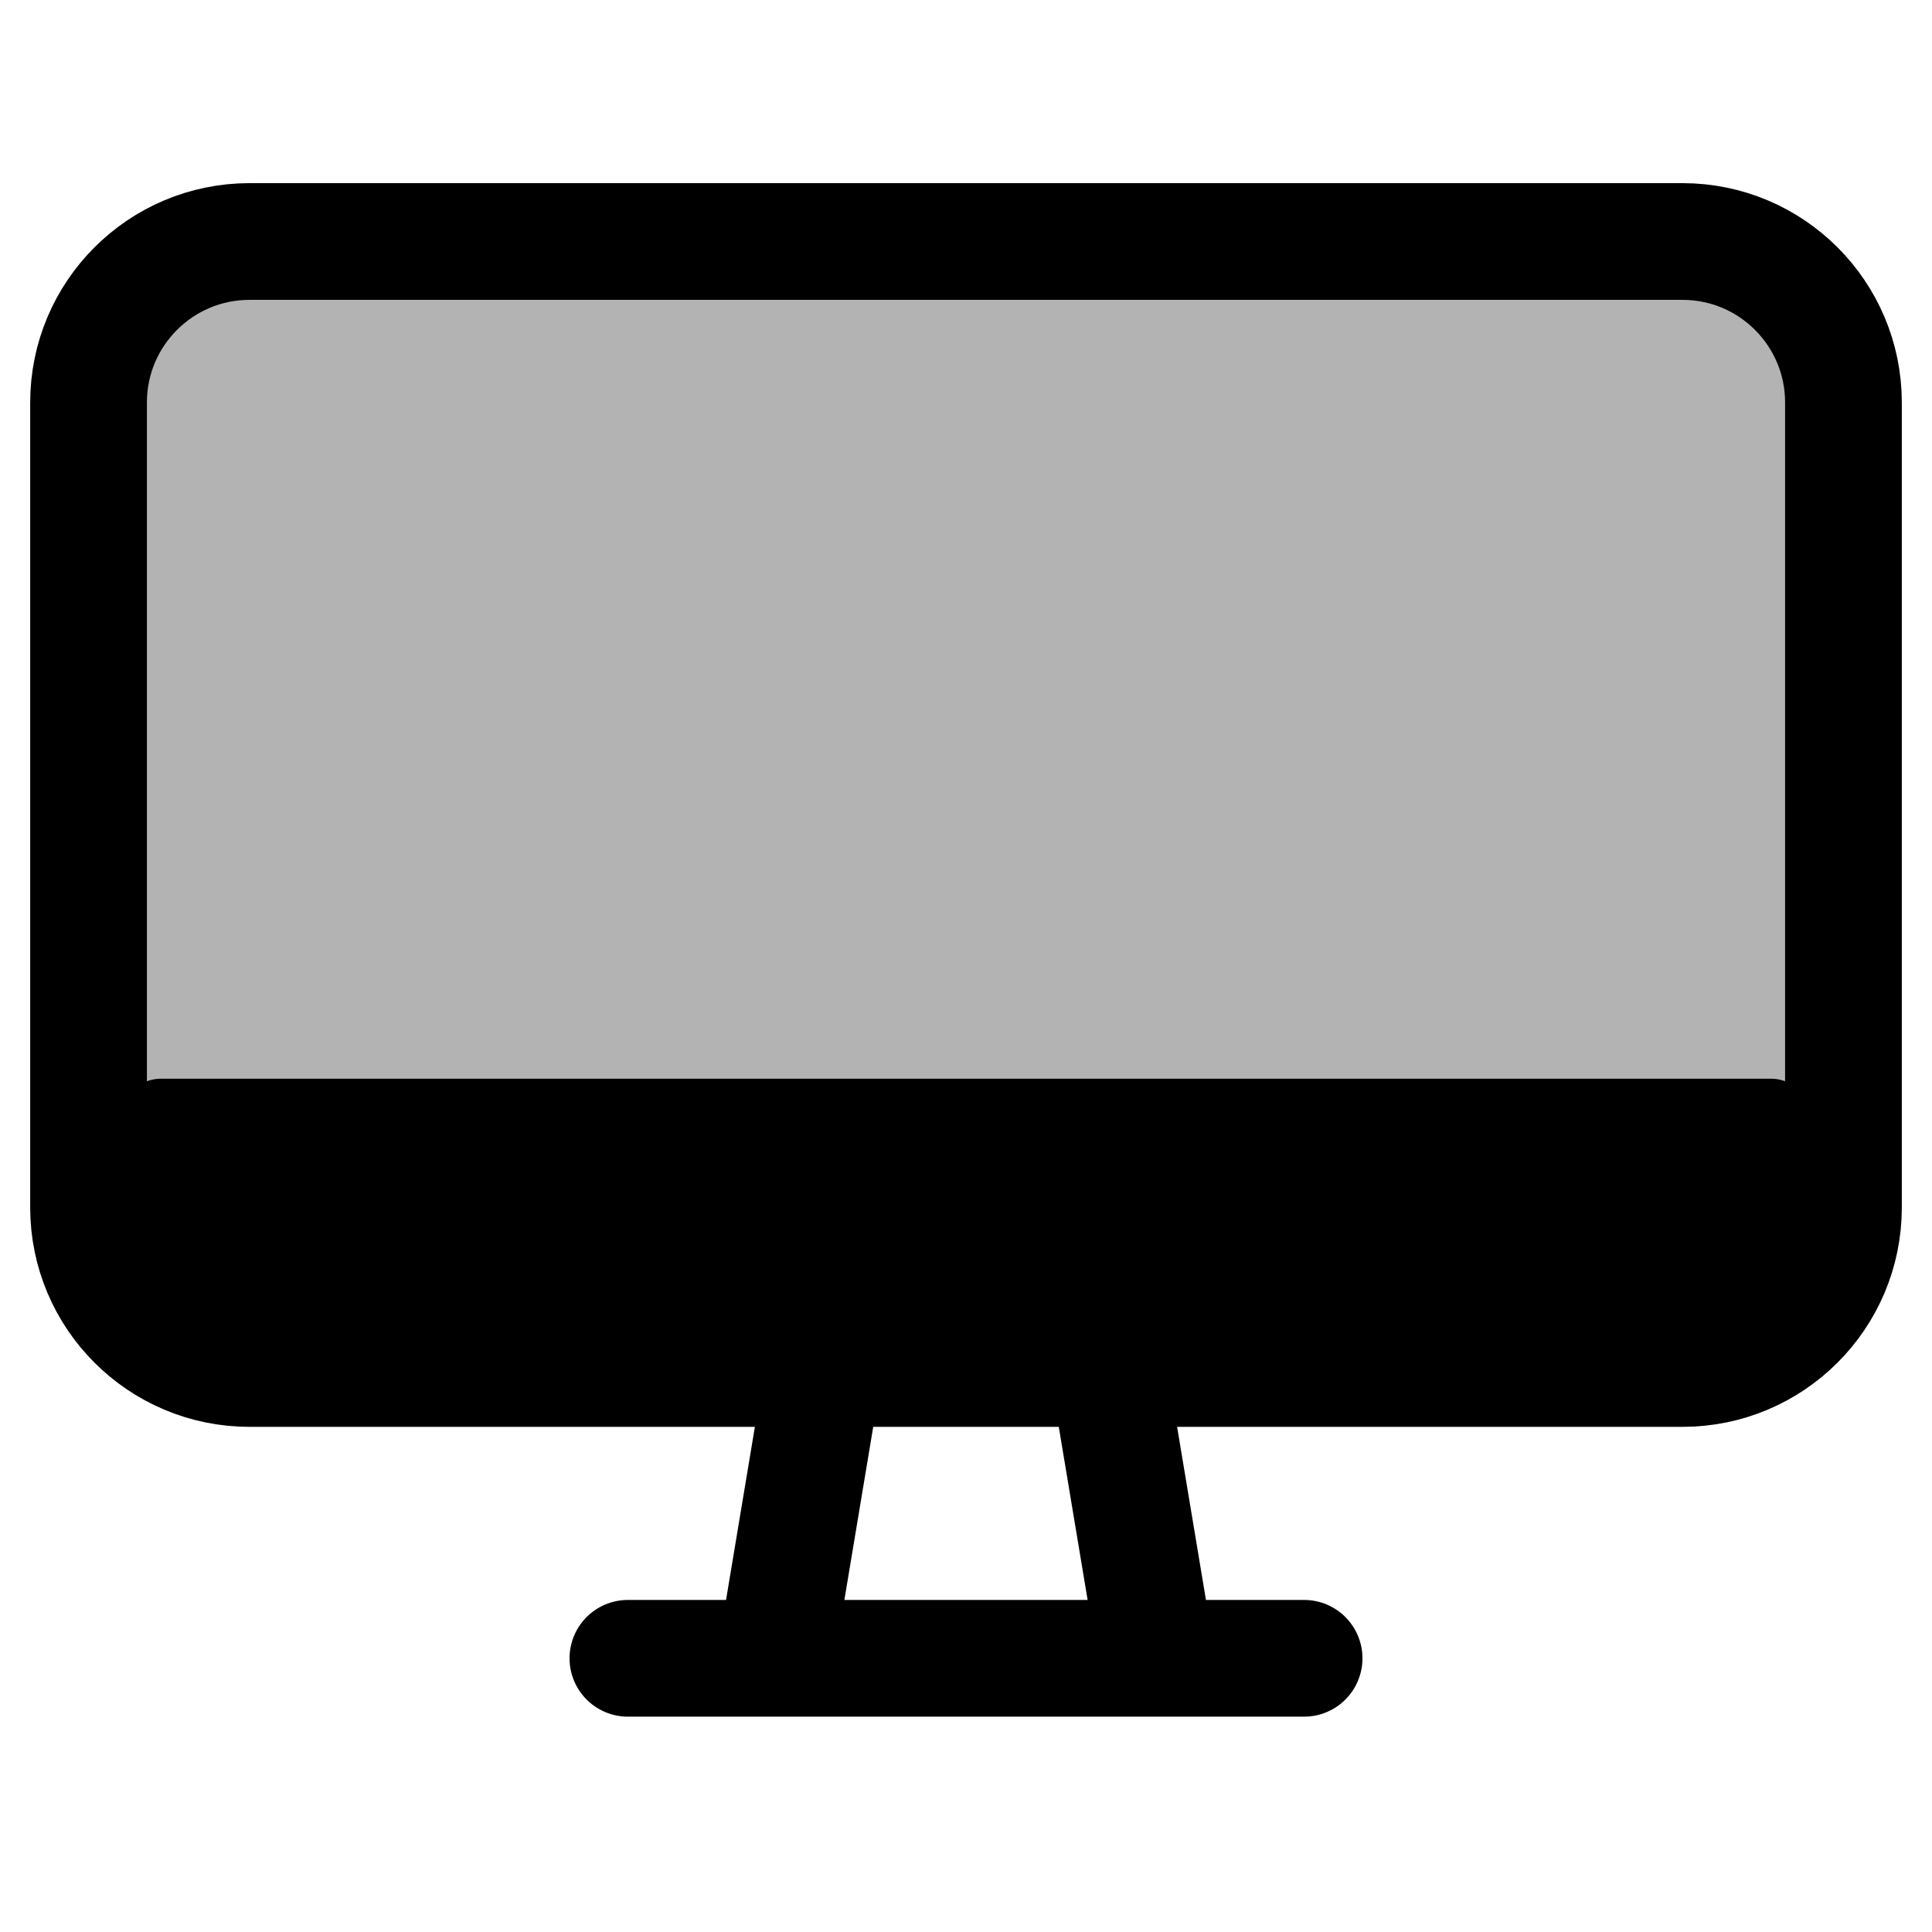
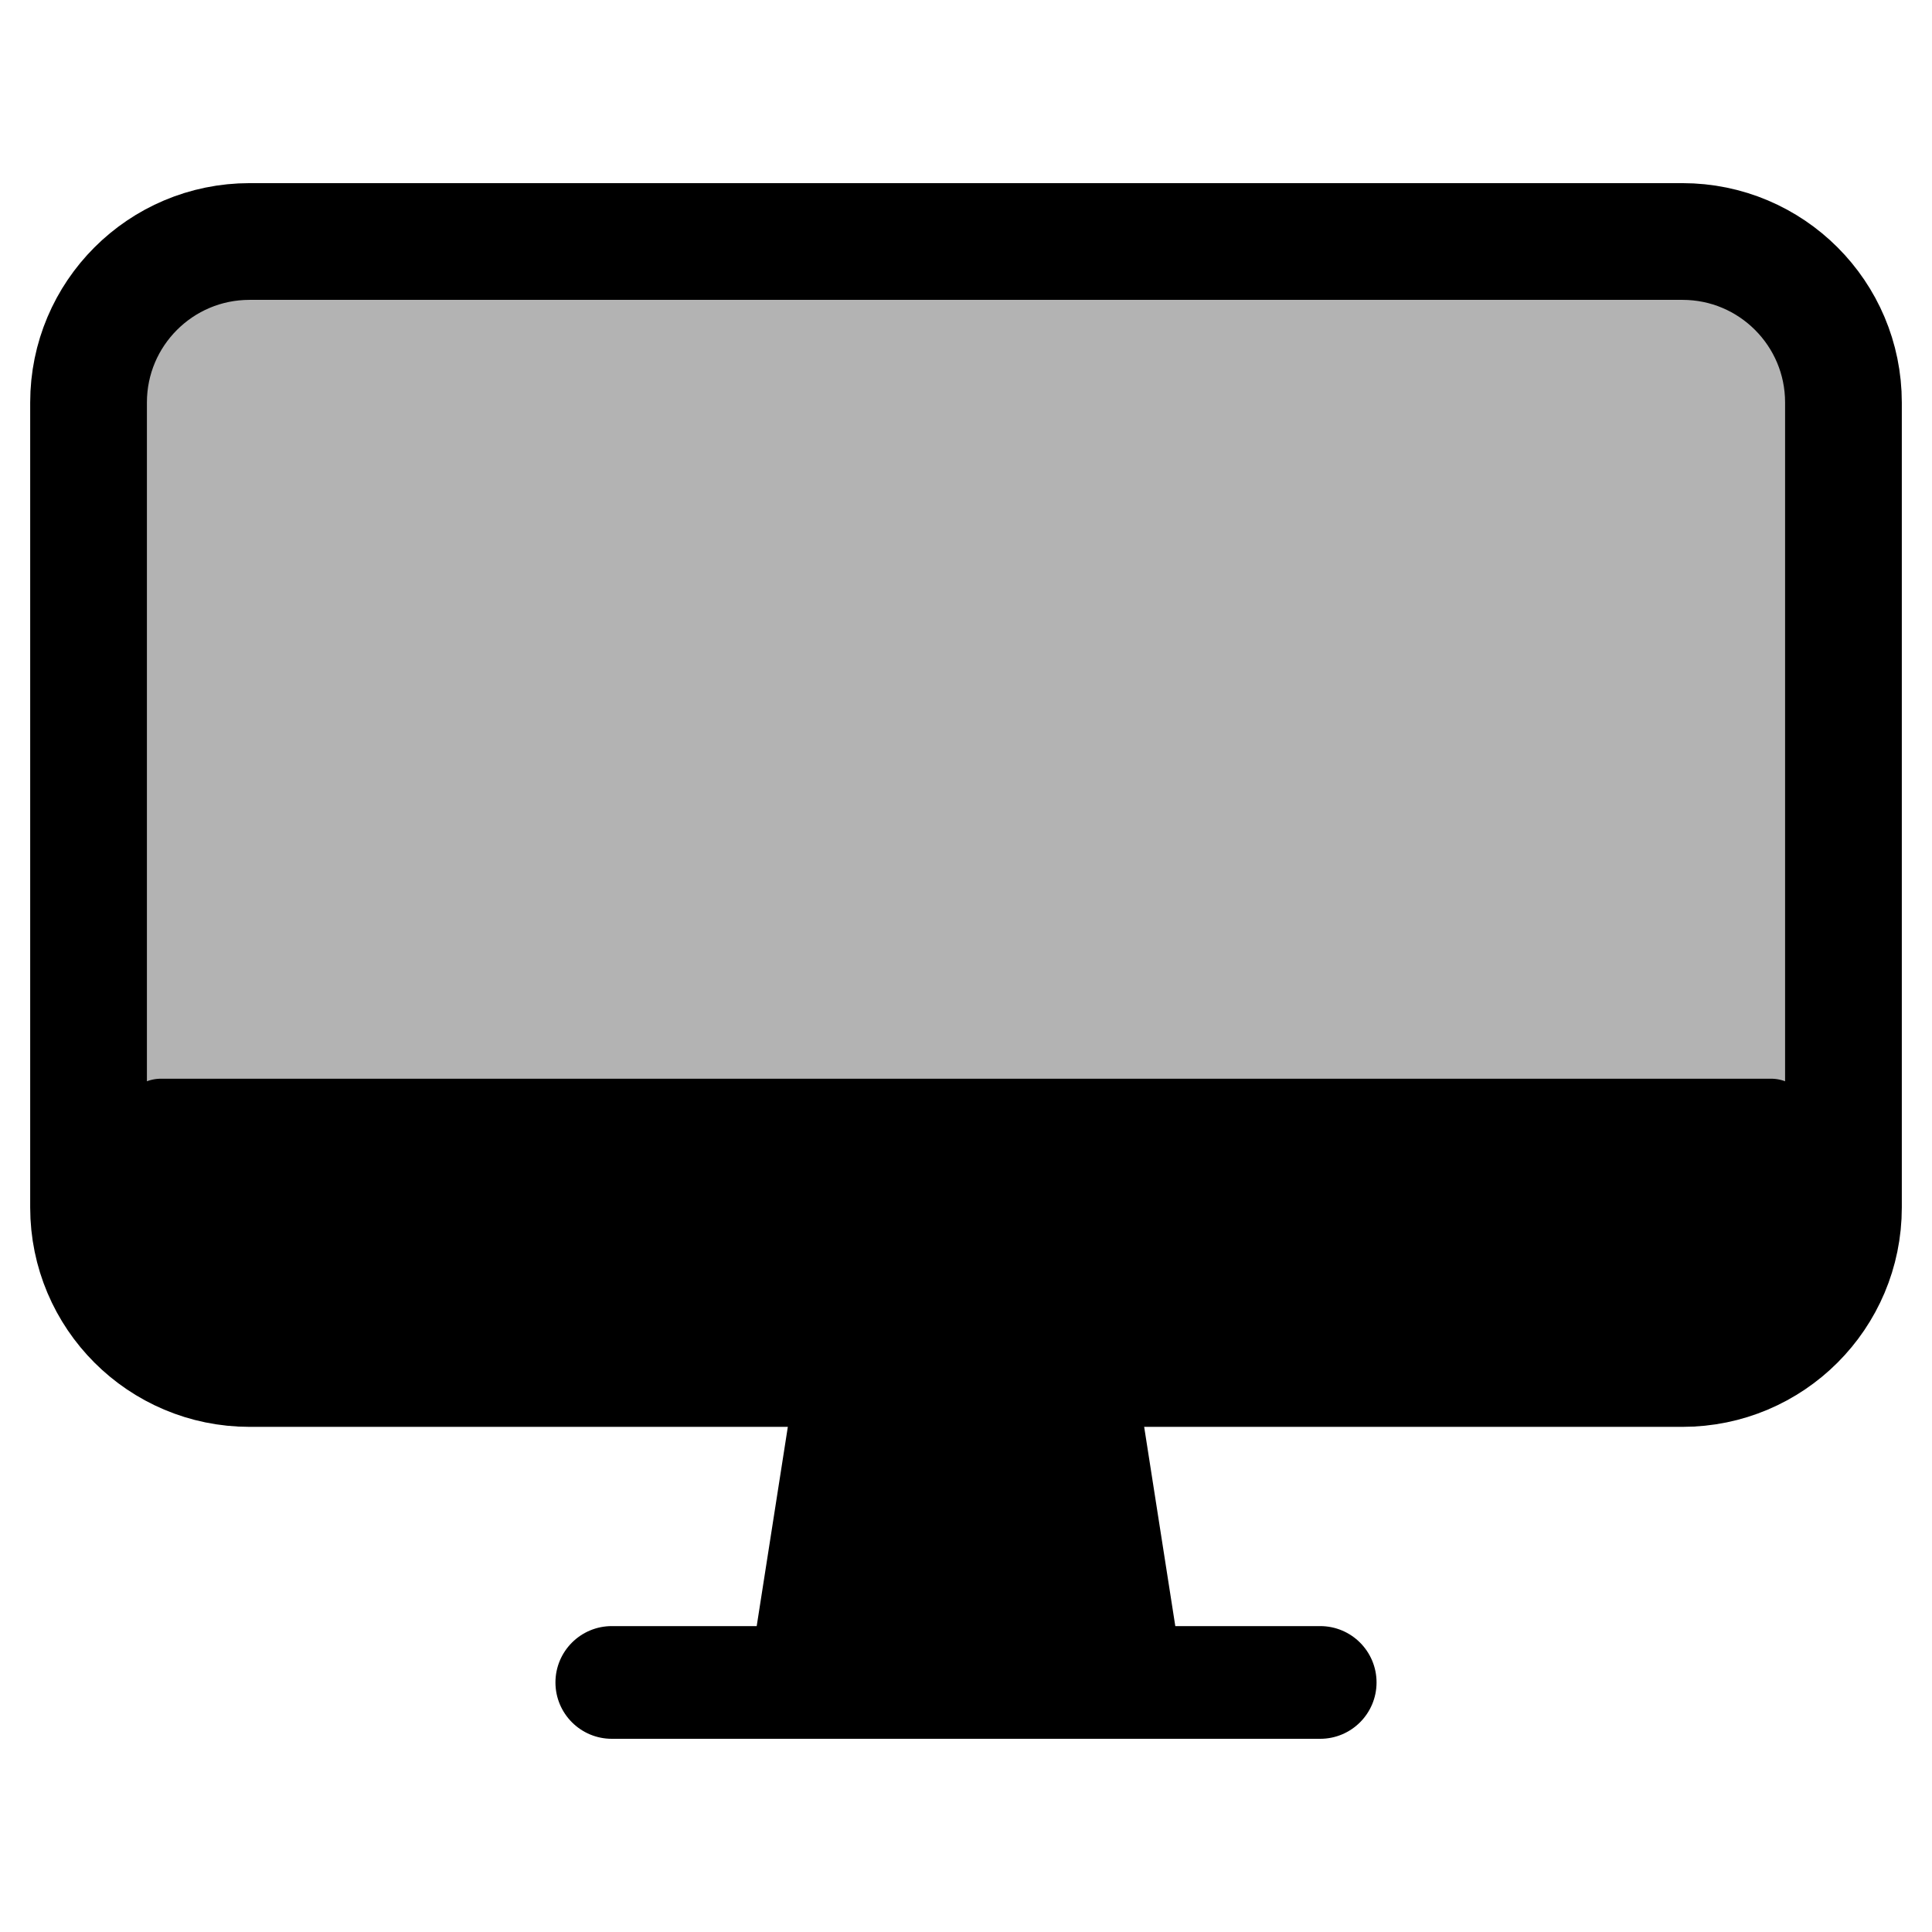
<svg xmlns="http://www.w3.org/2000/svg" viewBox="0 0 24 24" fill="none" stroke="currentColor" stroke-width="1.45" stroke-linecap="round" stroke-linejoin="round">
  <rect x="1.1" y="3" width="21.8" height="14" rx="2" fill="currentColor" fill-opacity=".3" />
  <path d="M2 13.9h20" stroke-width="1" />
  <path d="M1.6 13.6h20.8V15a2 2 0 0 1-2 2H3.6a2 2 0 0 1-2-2z" fill="currentColor" stroke="none" />
-   <path d="M10.2 17.2l-.5 3M13.8 17.2l.5 3M7.8 20.6h8.4" />
+   <path d="M9.9 17h4.2l.5 3.2h1.8a.7.7 0 0 1 0 1.4H7.6a.7.7 0 0 1 0-1.4h1.8z" fill="currentColor" stroke="none" />
</svg>
